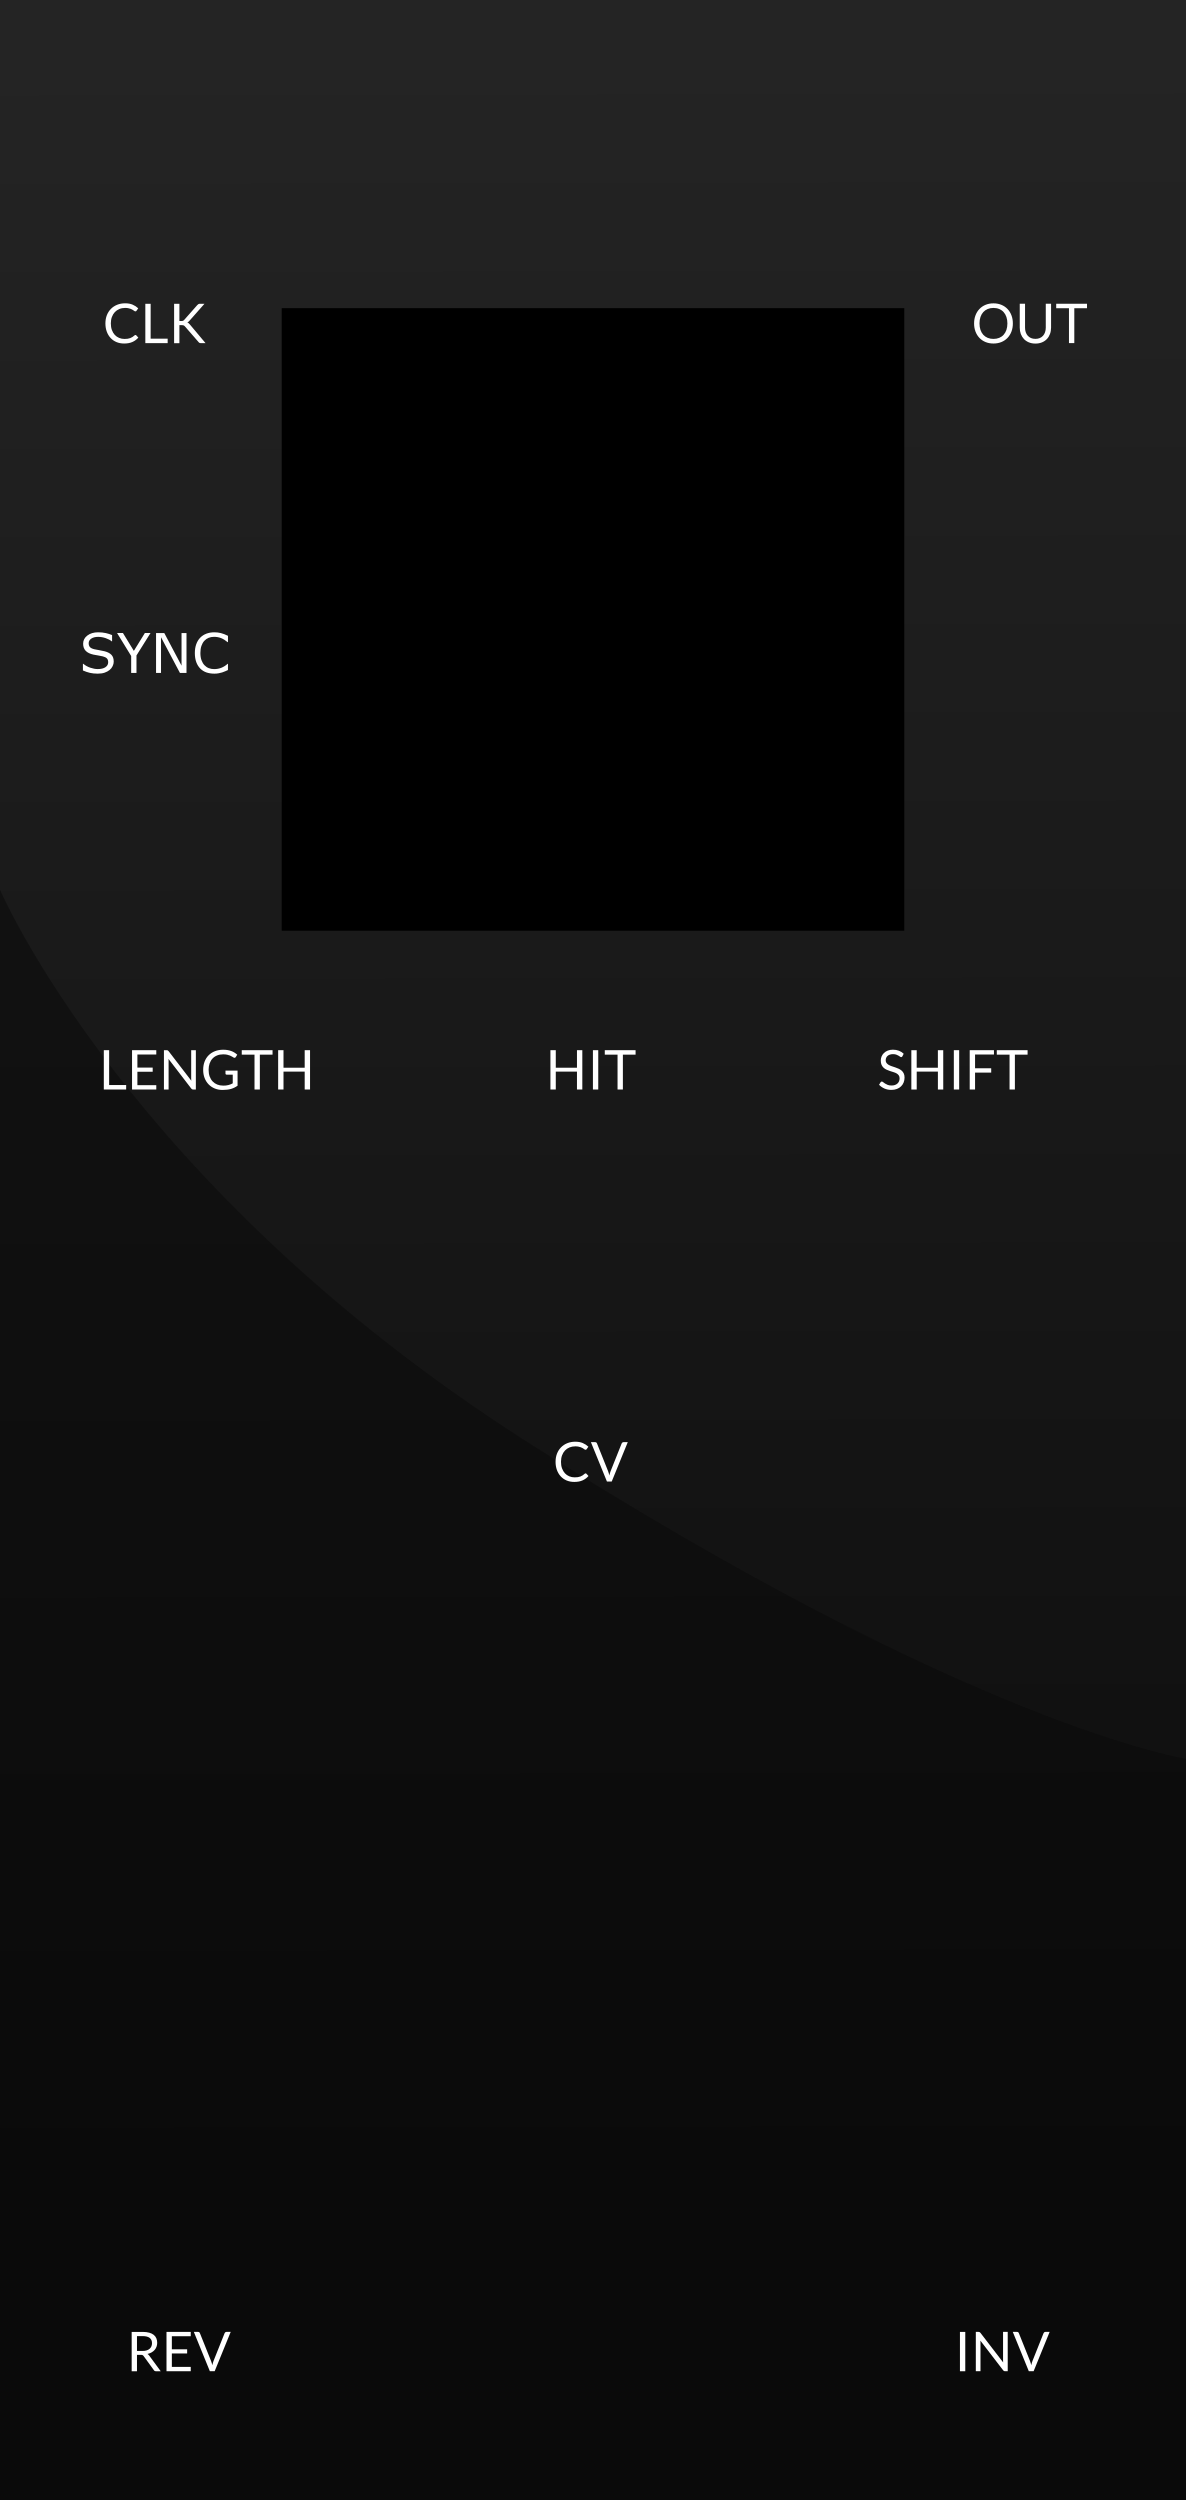
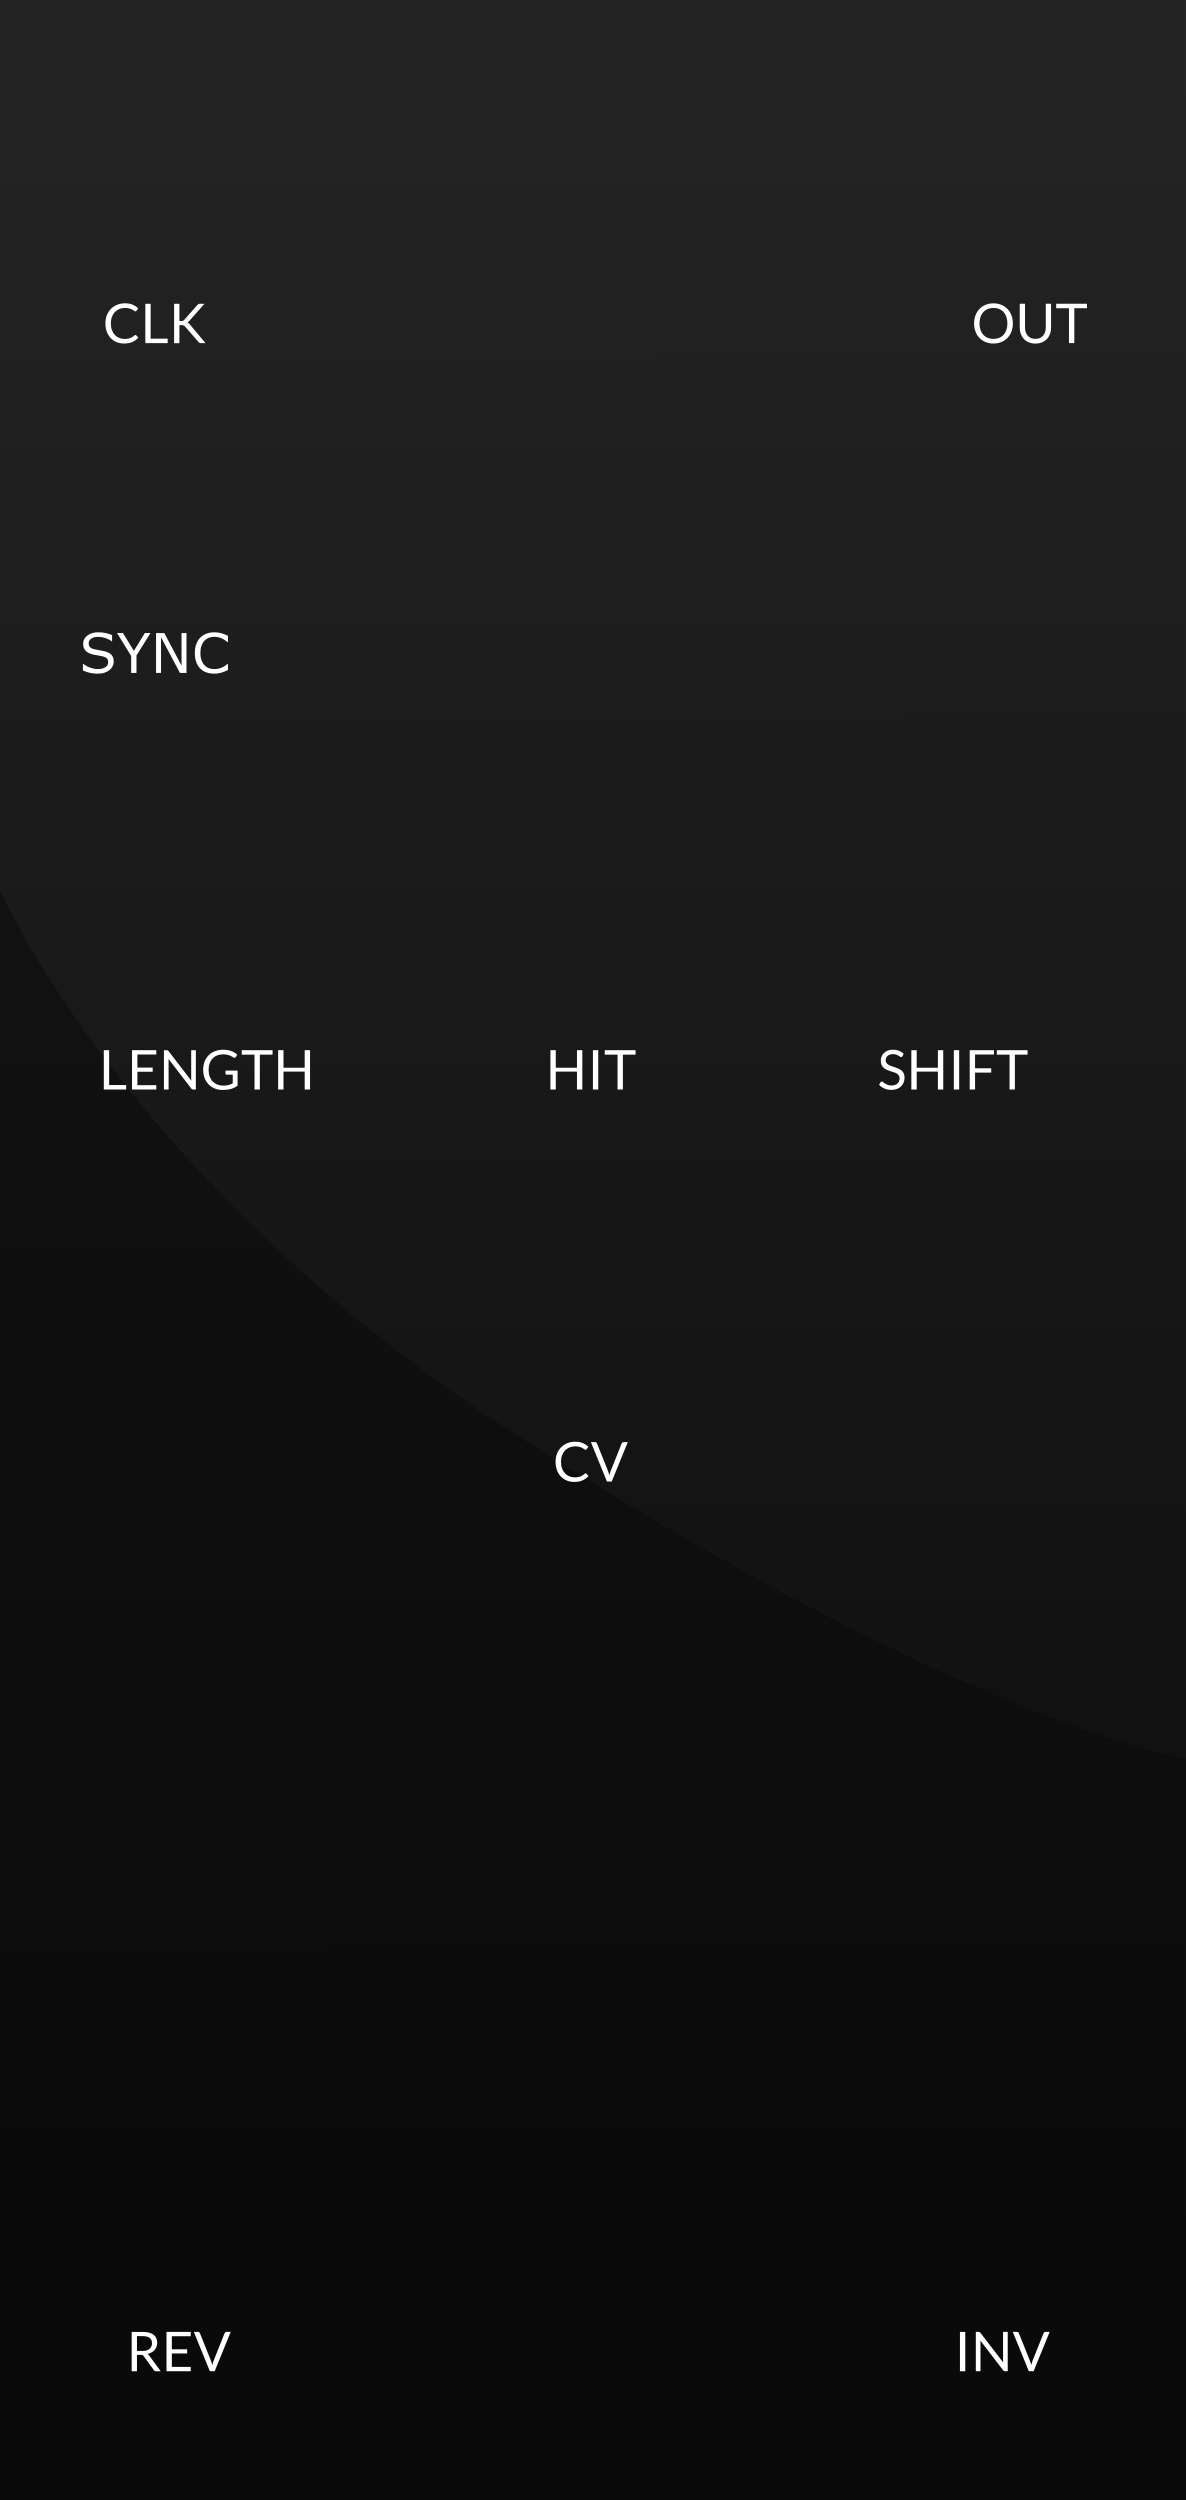
<svg xmlns="http://www.w3.org/2000/svg" xmlns:xlink="http://www.w3.org/1999/xlink" width="60.96mm" height="128.5mm" viewBox="0 0 60.96 128.5" version="1.1" id="svg8">
  <defs id="defs2">
    <linearGradient id="linearGradient991">
      <stop style="stop-color:#0b0b0b;stop-opacity:1;" offset="0" id="stop987" />
      <stop style="stop-color:#242424;stop-opacity:1" offset="1" id="stop989" />
    </linearGradient>
    <mask maskUnits="userSpaceOnUse" id="mask1345">
      <circle style="fill:#666666;fill-opacity:1;stroke-width:0.085;stroke-miterlimit:4;stroke-dasharray:none" id="circle1347" cx="-48.167" cy="-37.583" r="32.086" />
    </mask>
    <mask maskUnits="userSpaceOnUse" id="mask1345-9">
      <circle style="fill:#666666;fill-opacity:1;stroke-width:0.085;stroke-miterlimit:4;stroke-dasharray:none" id="circle1347-7" cx="-48.167" cy="-37.583" r="32.086" />
    </mask>
    <mask maskUnits="userSpaceOnUse" id="mask1345-6">
      <circle style="fill:#666666;fill-opacity:1;stroke-width:0.085;stroke-miterlimit:4;stroke-dasharray:none" id="circle1347-8" cx="-48.167" cy="-37.583" r="32.086" />
    </mask>
    <linearGradient xlink:href="#linearGradient991" id="linearGradient993" gradientUnits="userSpaceOnUse" x1="30.573" y1="284.637" x2="30.374" y2="171.081" />
  </defs>
  <g id="layer1" transform="translate(0,-168.5)" style="display:inline;opacity:1">
    <rect style="opacity:1;fill:url(#linearGradient993);fill-opacity:1;stroke:none;stroke-width:0.471;stroke-miterlimit:4;stroke-dasharray:none;stroke-opacity:1" id="rect910" width="60.96" height="128.5" x="0" y="168.5" />
    <path style="opacity:1;fill:#090909;fill-opacity:0.488;stroke:none;stroke-width:0.246px;stroke-linecap:butt;stroke-linejoin:miter;stroke-opacity:1" d="m 0,214.229 c 0,0 6.517,15.231 27.017,28.334 22.886,14.628 33.943,16.34 33.943,16.34 l 0,38.097 H 0 Z" id="path1834" />
    <g transform="translate(4.407276,-4.426311)" aria-label="My Module" style="font-style:normal;font-variant:normal;font-weight:normal;font-stretch:normal;font-size:4.939px;line-height:6.615px;font-family:'Gotham Rounded';-inkscape-font-specification:'Gotham Rounded';font-variant-ligatures:normal;font-variant-caps:normal;font-variant-numeric:normal;font-feature-settings:normal;text-align:center;letter-spacing:0px;word-spacing:0px;writing-mode:lr-tb;text-anchor:middle;display:inline;fill:#000000;fill-opacity:1;stroke:none;stroke-width:0.265px;stroke-linecap:butt;stroke-linejoin:miter;stroke-opacity:1" id="text1229">
      <flowRoot xml:space="preserve" id="flowRoot909" style="font-style:normal;font-weight:normal;font-size:40px;line-height:125%;font-family:sans-serif;letter-spacing:0px;word-spacing:0px;fill:#000000;fill-opacity:1;stroke:none;stroke-width:1px;stroke-linecap:butt;stroke-linejoin:miter;stroke-opacity:1" transform="matrix(0.2645833,0,0,0.2645833,-4.407276,172.9263)">
        <flowRegion id="flowRegion911">
          <rect id="rect913" width="173.267" height="52.475" x="32.673" y="6.461" />
        </flowRegion>
        <flowPara id="flowPara915">ΕὐκλείδηςΕὐκλείδηςstr</flowPara>
      </flowRoot>
    </g>
    <g aria-label="Len" style="font-style:normal;font-variant:normal;font-weight:normal;font-stretch:normal;font-size:4.233px;line-height:125%;font-family:'Courier New';-inkscape-font-specification:'Courier New, Normal';font-variant-ligatures:normal;font-variant-caps:normal;font-variant-numeric:normal;font-feature-settings:normal;text-align:start;letter-spacing:0px;word-spacing:0px;writing-mode:lr-tb;text-anchor:start;fill:#ffffe3;fill-opacity:1;stroke:none;stroke-width:0.265px;stroke-linecap:butt;stroke-linejoin:miter;stroke-opacity:1" id="text959" transform="translate(-1.520519,-11.91224)" />
-     <rect style="display:inline;opacity:1;fill:#000000;fill-opacity:1;stroke:none;stroke-width:0.134;stroke-miterlimit:4;stroke-dasharray:none;stroke-opacity:1" id="rect1106-7" width="32" height="32" x="14.48" y="184.339" />
    <flowRoot xml:space="preserve" id="flowRoot889" style="font-style:normal;font-weight:normal;font-size:40px;line-height:125%;font-family:sans-serif;letter-spacing:0px;word-spacing:0px;fill:#000000;fill-opacity:1;stroke:none;stroke-width:1px;stroke-linecap:butt;stroke-linejoin:miter;stroke-opacity:1">
      <flowRegion id="flowRegion891">
        <rect id="rect893" width="7.173" height="265.226" x="154.551" y="35.616" />
      </flowRegion>
      <flowPara id="flowPara895" />
    </flowRoot>
    <text xml:space="preserve" style="font-style:normal;font-weight:normal;font-size:10.583px;line-height:1.25;font-family:sans-serif;fill:#000000;fill-opacity:1;stroke:none;stroke-width:0.265" x="49.887" y="197.551" id="text139">
      <tspan id="tspan137" x="49.887" y="197.551" style="stroke-width:0.265" />
    </text>
    <g aria-label="OUT" id="text91" style="font-style:normal;font-variant:normal;font-weight:normal;font-stretch:normal;font-size:2.822px;line-height:1.25;font-family:Lato;-inkscape-font-specification:Lato;fill:#ffffff;fill-opacity:1;stroke:none;stroke-width:0.094">
      <path d="m 52.061,185.125 q 0,0.227 -0.072,0.418 -0.072,0.189 -0.203,0.326 -0.131,0.137 -0.316,0.213 -0.183,0.075 -0.406,0.075 -0.223,0 -0.406,-0.075 -0.183,-0.076 -0.315,-0.213 -0.131,-0.137 -0.203,-0.326 -0.072,-0.191 -0.072,-0.418 0,-0.227 0.072,-0.416 0.072,-0.191 0.203,-0.327 0.131,-0.138 0.315,-0.214 0.183,-0.076 0.406,-0.076 0.223,0 0.406,0.076 0.185,0.076 0.316,0.214 0.131,0.137 0.203,0.327 0.072,0.189 0.072,0.416 z m -0.281,0 q 0,-0.186 -0.051,-0.334 -0.051,-0.148 -0.144,-0.25 -0.093,-0.103 -0.226,-0.158 -0.133,-0.055 -0.296,-0.055 -0.162,0 -0.295,0.055 -0.133,0.055 -0.227,0.158 -0.093,0.102 -0.144,0.25 -0.051,0.148 -0.051,0.334 0,0.186 0.051,0.334 0.051,0.147 0.144,0.25 0.095,0.102 0.227,0.157 0.133,0.054 0.295,0.054 0.164,0 0.296,-0.054 0.133,-0.055 0.226,-0.157 0.093,-0.103 0.144,-0.25 0.051,-0.148 0.051,-0.334 z" style="font-style:normal;font-variant:normal;font-weight:normal;font-stretch:normal;font-size:2.822px;font-family:Lato;-inkscape-font-specification:Lato;fill:#ffffff;stroke-width:0.094" id="path891" />
      <path d="m 53.221,185.918 q 0.126,0 0.224,-0.042 0.099,-0.042 0.167,-0.119 0.069,-0.076 0.104,-0.182 0.037,-0.106 0.037,-0.233 v -1.229 h 0.272 v 1.229 q 0,0.175 -0.056,0.325 -0.055,0.15 -0.159,0.26 -0.103,0.109 -0.253,0.171 -0.15,0.062 -0.336,0.062 -0.186,0 -0.336,-0.062 -0.15,-0.062 -0.254,-0.171 -0.104,-0.11 -0.161,-0.26 -0.055,-0.15 -0.055,-0.325 v -1.229 h 0.272 v 1.228 q 0,0.127 0.035,0.233 0.037,0.106 0.104,0.182 0.069,0.076 0.168,0.12 0.1,0.042 0.226,0.042 z" style="font-style:normal;font-variant:normal;font-weight:normal;font-stretch:normal;font-size:2.822px;font-family:Lato;-inkscape-font-specification:Lato;fill:#ffffff;stroke-width:0.094" id="path893" />
      <path d="m 55.872,184.113 v 0.23 H 55.219 v 1.792 h -0.274 v -1.792 h -0.656 v -0.23 z" style="font-style:normal;font-variant:normal;font-weight:normal;font-stretch:normal;font-size:2.822px;font-family:Lato;-inkscape-font-specification:Lato;fill:#ffffff;stroke-width:0.094" id="path895" />
    </g>
    <g aria-label="CLK" id="text91-3-4" style="font-style:normal;font-variant:normal;font-weight:normal;font-stretch:normal;font-size:2.822px;line-height:1.25;font-family:Azonix;-inkscape-font-specification:Azonix;display:inline;opacity:1;fill:#ffffff;fill-opacity:1;stroke:none;stroke-width:0.094">
      <path d="m 6.962,185.718 q 0.023,0 0.041,0.018 l 0.107,0.117 q -0.124,0.144 -0.302,0.224 -0.176,0.08 -0.426,0.08 -0.219,0 -0.397,-0.075 -0.178,-0.076 -0.303,-0.212 -0.126,-0.137 -0.195,-0.327 -0.069,-0.191 -0.069,-0.419 0,-0.229 0.073,-0.419 0.075,-0.191 0.209,-0.327 0.134,-0.137 0.32,-0.212 0.188,-0.076 0.413,-0.076 0.223,0 0.384,0.069 0.162,0.069 0.288,0.188 l -0.089,0.126 q -0.01,0.014 -0.023,0.024 -0.013,0.008 -0.037,0.008 -0.018,0 -0.04,-0.013 -0.02,-0.014 -0.048,-0.034 -0.028,-0.02 -0.066,-0.042 -0.038,-0.023 -0.09,-0.042 -0.052,-0.02 -0.121,-0.033 -0.069,-0.014 -0.159,-0.014 -0.162,0 -0.298,0.057 -0.134,0.055 -0.231,0.158 -0.097,0.103 -0.152,0.251 -0.054,0.148 -0.054,0.332 0,0.189 0.054,0.337 0.055,0.148 0.148,0.251 0.095,0.102 0.223,0.155 0.128,0.054 0.277,0.054 0.09,0 0.162,-0.01 0.072,-0.011 0.133,-0.034 0.062,-0.023 0.114,-0.056 0.054,-0.035 0.107,-0.083 0.024,-0.021 0.047,-0.021 z" style="font-style:normal;font-variant:normal;font-weight:normal;font-stretch:normal;font-size:2.822px;font-family:Lato;-inkscape-font-specification:Lato;fill:#ffffff;stroke-width:0.094" id="path898" />
      <path d="m 7.743,185.906 h 0.875 v 0.23 H 7.47 v -2.022 h 0.274 z" style="font-style:normal;font-variant:normal;font-weight:normal;font-stretch:normal;font-size:2.822px;font-family:Lato;-inkscape-font-specification:Lato;fill:#ffffff;stroke-width:0.094" id="path900" />
      <path d="m 9.221,185 h 0.103 q 0.054,0 0.085,-0.013 0.032,-0.014 0.061,-0.047 l 0.673,-0.762 q 0.031,-0.035 0.059,-0.049 0.03,-0.015 0.075,-0.015 h 0.233 l -0.77,0.871 q -0.03,0.033 -0.056,0.055 -0.025,0.023 -0.055,0.037 0.04,0.013 0.069,0.038 0.03,0.025 0.062,0.064 l 0.804,0.958 h -0.237 q -0.027,0 -0.045,-0.004 -0.018,-0.004 -0.032,-0.011 -0.013,-0.007 -0.024,-0.018 -0.011,-0.011 -0.023,-0.024 l -0.698,-0.803 q -0.016,-0.017 -0.03,-0.028 -0.013,-0.013 -0.031,-0.021 -0.017,-0.008 -0.041,-0.011 -0.023,-0.004 -0.056,-0.004 H 9.221 v 0.926 H 8.949 v -2.022 h 0.272 z" style="font-style:normal;font-variant:normal;font-weight:normal;font-stretch:normal;font-size:2.822px;font-family:Lato;-inkscape-font-specification:Lato;fill:#ffffff;stroke-width:0.094" id="path902" />
    </g>
    <g aria-label="SYNC" id="text91-3-4-5" style="font-style:normal;font-weight:normal;font-size:2.822px;line-height:1.25;font-family:sans-serif;display:inline;opacity:1;fill:#ffffff;fill-opacity:1;stroke:none;stroke-width:0.094">
      <path d="m 5.846,202.503 q 0,0.12 -0.057,0.237 -0.055,0.117 -0.156,0.198 -0.11,0.088 -0.258,0.138 -0.146,0.05 -0.353,0.05 -0.222,0 -0.4,-0.041 -0.176,-0.041 -0.36,-0.123 v -0.342 h 0.019 q 0.156,0.13 0.36,0.2 0.204,0.07 0.383,0.07 0.254,0 0.394,-0.095 0.142,-0.095 0.142,-0.254 0,-0.136 -0.068,-0.201 -0.066,-0.065 -0.203,-0.101 -0.103,-0.028 -0.225,-0.045 -0.12,-0.018 -0.255,-0.045 -0.273,-0.058 -0.405,-0.197 -0.131,-0.141 -0.131,-0.365 0,-0.258 0.218,-0.422 0.218,-0.165 0.553,-0.165 0.216,0 0.397,0.041 0.181,0.041 0.32,0.102 v 0.322 h -0.019 q -0.117,-0.099 -0.309,-0.164 -0.19,-0.066 -0.39,-0.066 -0.219,0 -0.353,0.091 -0.132,0.091 -0.132,0.234 0,0.128 0.066,0.201 0.066,0.073 0.233,0.112 0.088,0.019 0.251,0.047 0.163,0.028 0.276,0.057 0.229,0.061 0.345,0.183 0.116,0.123 0.116,0.343 z" style="font-size:2.822px;fill:#ffffff;stroke-width:0.094" id="path905" />
      <path d="m 7.737,201.037 -0.722,1.152 v 0.9 H 6.742 v -0.871 l -0.725,-1.181 h 0.302 l 0.561,0.918 0.566,-0.918 z" style="font-size:2.822px;fill:#ffffff;stroke-width:0.094" id="path907" />
      <path d="M 9.586,203.089 H 9.249 L 8.276,201.254 v 1.836 H 8.021 v -2.052 h 0.423 l 0.887,1.676 v -1.676 h 0.255 z" style="font-size:2.822px;fill:#ffffff;stroke-width:0.094" id="path909" />
      <path d="m 11.717,202.94 q -0.076,0.033 -0.138,0.062 -0.061,0.029 -0.16,0.061 -0.084,0.026 -0.183,0.044 -0.098,0.019 -0.216,0.019 -0.223,0 -0.407,-0.062 -0.182,-0.063 -0.317,-0.197 -0.132,-0.131 -0.207,-0.332 -0.074,-0.203 -0.074,-0.47 0,-0.254 0.072,-0.453 0.072,-0.2 0.207,-0.338 0.131,-0.134 0.316,-0.204 0.186,-0.07 0.412,-0.07 0.165,0 0.329,0.04 0.165,0.04 0.367,0.141 v 0.324 h -0.021 q -0.169,-0.142 -0.336,-0.207 -0.167,-0.065 -0.357,-0.065 -0.156,0 -0.281,0.051 -0.124,0.05 -0.222,0.156 -0.095,0.103 -0.149,0.262 -0.052,0.157 -0.052,0.364 0,0.216 0.058,0.372 0.059,0.156 0.152,0.254 0.096,0.102 0.225,0.152 0.13,0.048 0.273,0.048 0.197,0 0.369,-0.068 0.172,-0.068 0.322,-0.203 h 0.019 z" style="font-size:2.822px;fill:#ffffff;stroke-width:0.094" id="path911" />
    </g>
    <g aria-label="SHIFT" id="text91-3-3" style="font-style:normal;font-variant:normal;font-weight:normal;font-stretch:normal;font-size:2.822px;line-height:1.25;font-family:lato;-inkscape-font-specification:lato;display:inline;opacity:1;fill:#ffffff;fill-opacity:1;stroke:none;stroke-width:0.094">
      <path d="m 46.383,222.795 q -0.013,0.021 -0.027,0.032 -0.014,0.01 -0.037,0.01 -0.024,0 -0.056,-0.024 -0.031,-0.024 -0.08,-0.052 -0.048,-0.03 -0.117,-0.054 -0.068,-0.024 -0.165,-0.024 -0.092,0 -0.162,0.025 -0.071,0.024 -0.119,0.066 -0.047,0.042 -0.071,0.1 -0.024,0.056 -0.024,0.123 0,0.085 0.041,0.141 0.042,0.055 0.11,0.095 0.069,0.04 0.155,0.069 0.087,0.028 0.178,0.059 0.092,0.031 0.178,0.07 0.087,0.038 0.155,0.097 0.069,0.059 0.11,0.145 0.042,0.086 0.042,0.212 0,0.133 -0.045,0.25 -0.045,0.116 -0.133,0.202 -0.086,0.086 -0.213,0.135 -0.126,0.049 -0.286,0.049 -0.196,0 -0.358,-0.071 -0.161,-0.072 -0.275,-0.193 l 0.079,-0.13 q 0.011,-0.015 0.027,-0.025 0.017,-0.011 0.037,-0.011 0.03,0 0.068,0.033 0.038,0.031 0.095,0.069 0.058,0.038 0.138,0.071 0.082,0.031 0.199,0.031 0.097,0 0.174,-0.027 0.076,-0.027 0.128,-0.075 0.054,-0.049 0.082,-0.117 0.028,-0.068 0.028,-0.151 0,-0.092 -0.042,-0.15 -0.041,-0.059 -0.109,-0.099 -0.068,-0.04 -0.155,-0.066 -0.086,-0.028 -0.178,-0.056 -0.09,-0.03 -0.178,-0.068 -0.086,-0.038 -0.154,-0.099 -0.068,-0.061 -0.11,-0.151 -0.041,-0.092 -0.041,-0.226 0,-0.107 0.041,-0.207 0.042,-0.1 0.121,-0.178 0.079,-0.078 0.195,-0.124 0.117,-0.047 0.268,-0.047 0.169,0 0.309,0.054 0.14,0.054 0.244,0.155 z" style="font-style:normal;font-variant:normal;font-weight:normal;font-stretch:normal;font-size:2.822px;font-family:lato;-inkscape-font-specification:lato;fill:#ffffff;stroke-width:0.094" id="path923" />
      <path d="m 48.483,224.501 h -0.275 v -0.92 h -1.089 v 0.92 H 46.843 v -2.022 h 0.275 v 0.902 h 1.089 v -0.902 h 0.275 z" style="font-style:normal;font-variant:normal;font-weight:normal;font-stretch:normal;font-size:2.822px;font-family:lato;-inkscape-font-specification:lato;fill:#ffffff;stroke-width:0.094" id="path925" />
      <path d="m 49.301,224.501 h -0.274 v -2.022 H 49.301 Z" style="font-style:normal;font-variant:normal;font-weight:normal;font-stretch:normal;font-size:2.822px;font-family:lato;-inkscape-font-specification:lato;fill:#ffffff;stroke-width:0.094" id="path927" />
      <path d="m 51.089,222.479 v 0.223 h -0.971 v 0.707 h 0.83 v 0.223 h -0.83 v 0.869 h -0.275 v -2.022 z" style="font-style:normal;font-variant:normal;font-weight:normal;font-stretch:normal;font-size:2.822px;font-family:lato;-inkscape-font-specification:lato;fill:#ffffff;stroke-width:0.094" id="path929" />
      <path d="m 52.818,222.479 v 0.23 H 52.165 v 1.792 h -0.274 v -1.792 h -0.656 v -0.23 z" style="font-style:normal;font-variant:normal;font-weight:normal;font-stretch:normal;font-size:2.822px;font-family:lato;-inkscape-font-specification:lato;fill:#ffffff;stroke-width:0.094" id="path931" />
    </g>
    <g aria-label="HIT" id="text91-3-3-0" style="font-style:normal;font-variant:normal;font-weight:normal;font-stretch:normal;font-size:2.822px;line-height:1.25;font-family:lato;-inkscape-font-specification:lato;display:inline;opacity:1;fill:#ffffff;fill-opacity:1;stroke:none;stroke-width:0.094">
      <path d="m 29.931,224.501 h -0.275 v -0.92 h -1.089 v 0.92 h -0.275 v -2.022 h 0.275 v 0.902 h 1.089 v -0.902 h 0.275 z" style="font-style:normal;font-variant:normal;font-weight:normal;font-stretch:normal;font-size:2.822px;font-family:lato;-inkscape-font-specification:lato;fill:#ffffff;stroke-width:0.094" id="path934" />
      <path d="m 30.75,224.501 h -0.274 v -2.022 h 0.274 z" style="font-style:normal;font-variant:normal;font-weight:normal;font-stretch:normal;font-size:2.822px;font-family:lato;-inkscape-font-specification:lato;fill:#ffffff;stroke-width:0.094" id="path936" />
      <path d="m 32.669,222.479 v 0.23 h -0.653 v 1.792 H 31.742 v -1.792 h -0.656 v -0.23 z" style="font-style:normal;font-variant:normal;font-weight:normal;font-stretch:normal;font-size:2.822px;font-family:lato;-inkscape-font-specification:lato;fill:#ffffff;stroke-width:0.094" id="path938" />
    </g>
    <g aria-label="LENGTH" id="text91-3-3-0-3" style="font-style:normal;font-variant:normal;font-weight:normal;font-stretch:normal;font-size:2.822px;line-height:1.25;font-family:lato;-inkscape-font-specification:lato;display:inline;opacity:1;fill:#ffffff;fill-opacity:1;stroke:none;stroke-width:0.094">
      <path d="M 5.61,224.271 H 6.485 v 0.23 H 5.336 v -2.022 h 0.274 z" style="font-style:normal;font-variant:normal;font-weight:normal;font-stretch:normal;font-size:2.822px;font-family:lato;-inkscape-font-specification:lato;fill:#ffffff;stroke-width:0.094" id="path941" />
      <path d="m 8.033,222.479 v 0.223 H 7.062 v 0.672 h 0.786 v 0.214 H 7.062 v 0.69 h 0.971 v 0.223 H 6.787 v -2.022 z" style="font-style:normal;font-variant:normal;font-weight:normal;font-stretch:normal;font-size:2.822px;font-family:lato;-inkscape-font-specification:lato;fill:#ffffff;stroke-width:0.094" id="path943" />
      <path d="m 8.568,222.479 q 0.037,0 0.054,0.01 0.018,0.008 0.041,0.037 l 1.171,1.524 q -0.004,-0.037 -0.006,-0.071 -0.001,-0.035 -0.001,-0.068 v -1.432 h 0.24 v 2.022 H 9.928 q -0.032,0 -0.055,-0.011 -0.021,-0.011 -0.042,-0.038 l -1.17,-1.523 q 0.003,0.035 0.004,0.069 0.001,0.034 0.001,0.062 v 1.441 H 8.426 v -2.022 h 0.141 z" style="font-style:normal;font-variant:normal;font-weight:normal;font-stretch:normal;font-size:2.822px;font-family:lato;-inkscape-font-specification:lato;fill:#ffffff;stroke-width:0.094" id="path945" />
      <path d="m 11.462,224.302 q 0.082,0 0.15,-0.007 0.069,-0.008 0.13,-0.024 0.061,-0.015 0.114,-0.037 0.054,-0.023 0.107,-0.051 v -0.446 h -0.313 q -0.027,0 -0.044,-0.015 -0.016,-0.015 -0.016,-0.038 v -0.155 h 0.621 v 0.776 q -0.076,0.055 -0.159,0.096 -0.082,0.041 -0.176,0.069 -0.093,0.027 -0.2,0.04 -0.107,0.014 -0.233,0.014 -0.22,0 -0.404,-0.075 -0.183,-0.076 -0.316,-0.212 -0.133,-0.137 -0.207,-0.327 -0.073,-0.191 -0.073,-0.419 0,-0.231 0.072,-0.422 0.073,-0.191 0.207,-0.326 0.135,-0.137 0.326,-0.212 0.192,-0.075 0.429,-0.075 0.12,0 0.223,0.018 0.103,0.017 0.191,0.051 0.089,0.032 0.164,0.08 0.075,0.047 0.14,0.106 l -0.078,0.124 q -0.024,0.038 -0.062,0.038 -0.023,0 -0.049,-0.015 -0.035,-0.02 -0.079,-0.048 -0.044,-0.028 -0.107,-0.054 -0.062,-0.027 -0.148,-0.045 -0.085,-0.018 -0.202,-0.018 -0.171,0 -0.309,0.056 -0.138,0.055 -0.236,0.159 -0.097,0.103 -0.15,0.251 -0.052,0.147 -0.052,0.33 0,0.192 0.054,0.343 0.055,0.15 0.154,0.254 0.099,0.104 0.234,0.159 0.135,0.055 0.299,0.055 z" style="font-style:normal;font-variant:normal;font-weight:normal;font-stretch:normal;font-size:2.822px;font-family:lato;-inkscape-font-specification:lato;fill:#ffffff;stroke-width:0.094" id="path947" />
      <path d="m 14.009,222.479 v 0.23 h -0.653 v 1.792 h -0.274 v -1.792 h -0.656 v -0.23 z" style="font-style:normal;font-variant:normal;font-weight:normal;font-stretch:normal;font-size:2.822px;font-family:lato;-inkscape-font-specification:lato;fill:#ffffff;stroke-width:0.094" id="path949" />
      <path d="M 15.936,224.501 H 15.661 V 223.581 H 14.572 v 0.92 h -0.275 v -2.022 h 0.275 v 0.902 h 1.089 v -0.902 h 0.275 z" style="font-style:normal;font-variant:normal;font-weight:normal;font-stretch:normal;font-size:2.822px;font-family:lato;-inkscape-font-specification:lato;fill:#ffffff;stroke-width:0.094" id="path951" />
    </g>
    <g aria-label="CV" id="text91-3-3-1" style="font-style:normal;font-variant:normal;font-weight:normal;font-stretch:normal;font-size:2.822px;line-height:1.25;font-family:lato;-inkscape-font-specification:lato;display:inline;opacity:1;fill:#ffffff;fill-opacity:1;stroke:none;stroke-width:0.094">
      <path d="m 30.1,244.232 q 0.023,0 0.041,0.018 l 0.107,0.117 q -0.124,0.144 -0.302,0.224 -0.176,0.08 -0.426,0.08 -0.219,0 -0.397,-0.075 -0.178,-0.076 -0.303,-0.212 -0.126,-0.137 -0.195,-0.327 -0.069,-0.191 -0.069,-0.419 0,-0.229 0.073,-0.419 0.075,-0.191 0.209,-0.327 0.134,-0.137 0.32,-0.212 0.188,-0.076 0.413,-0.076 0.223,0 0.384,0.069 0.162,0.069 0.288,0.188 l -0.089,0.126 q -0.01,0.014 -0.023,0.024 -0.013,0.008 -0.037,0.008 -0.018,0 -0.04,-0.013 -0.02,-0.014 -0.048,-0.034 -0.028,-0.02 -0.066,-0.042 -0.038,-0.023 -0.09,-0.042 -0.052,-0.02 -0.121,-0.032 -0.069,-0.014 -0.159,-0.014 -0.162,0 -0.298,0.056 -0.134,0.055 -0.231,0.158 -0.097,0.103 -0.152,0.251 -0.054,0.148 -0.054,0.332 0,0.189 0.054,0.337 0.055,0.148 0.148,0.251 0.095,0.102 0.223,0.155 0.128,0.054 0.277,0.054 0.09,0 0.162,-0.01 0.072,-0.011 0.133,-0.034 0.062,-0.023 0.114,-0.057 0.054,-0.035 0.107,-0.083 0.024,-0.021 0.047,-0.021 z" style="font-style:normal;font-variant:normal;font-weight:normal;font-stretch:normal;font-size:2.822px;font-family:lato;-inkscape-font-specification:lato;fill:#ffffff;stroke-width:0.094" id="path954" />
      <path d="m 30.373,242.627 h 0.219 q 0.037,0 0.059,0.018 0.023,0.018 0.034,0.047 l 0.571,1.427 q 0.02,0.048 0.035,0.104 0.017,0.057 0.032,0.117 0.013,-0.061 0.027,-0.117 0.016,-0.056 0.035,-0.104 l 0.569,-1.427 q 0.01,-0.024 0.034,-0.044 0.024,-0.021 0.059,-0.021 h 0.22 l -0.824,2.022 h -0.247 z" style="font-style:normal;font-variant:normal;font-weight:normal;font-stretch:normal;font-size:2.822px;font-family:lato;-inkscape-font-specification:lato;fill:#ffffff;stroke-width:0.094" id="path956" />
    </g>
    <g aria-label="INV" id="text91-3-3-1-2" style="font-style:normal;font-variant:normal;font-weight:normal;font-stretch:normal;font-size:2.822px;line-height:1.25;font-family:lato;-inkscape-font-specification:lato;display:inline;opacity:1;fill:#ffffff;fill-opacity:1;stroke:none;stroke-width:0.094" transform="translate(0,1.058333)">
      <path d="m 49.615,289.324 h -0.274 v -2.022 h 0.274 z" style="font-style:normal;font-variant:normal;font-weight:normal;font-stretch:normal;font-size:2.822px;font-family:lato;-inkscape-font-specification:lato;fill:#ffffff;stroke-width:0.094" id="path959" />
      <path d="m 50.298,287.301 q 0.037,0 0.054,0.01 0.018,0.008 0.041,0.037 l 1.171,1.524 q -0.004,-0.037 -0.006,-0.071 -0.001,-0.035 -0.001,-0.068 v -1.432 h 0.24 v 2.022 h -0.138 q -0.032,0 -0.055,-0.011 -0.021,-0.011 -0.042,-0.038 l -1.17,-1.523 q 0.003,0.035 0.004,0.069 0.001,0.034 0.001,0.062 v 1.441 h -0.24 v -2.022 h 0.141 z" style="font-style:normal;font-variant:normal;font-weight:normal;font-stretch:normal;font-size:2.822px;font-family:lato;-inkscape-font-specification:lato;fill:#ffffff;stroke-width:0.094" id="path961" />
      <path d="m 52.057,287.301 h 0.219 q 0.037,0 0.059,0.018 0.023,0.018 0.034,0.047 l 0.572,1.427 q 0.02,0.048 0.035,0.104 0.017,0.056 0.032,0.117 0.013,-0.061 0.027,-0.117 0.016,-0.056 0.035,-0.104 l 0.569,-1.427 q 0.01,-0.024 0.034,-0.044 0.024,-0.021 0.059,-0.021 h 0.22 l -0.824,2.022 h -0.247 z" style="font-style:normal;font-variant:normal;font-weight:normal;font-stretch:normal;font-size:2.822px;font-family:lato;-inkscape-font-specification:lato;fill:#ffffff;stroke-width:0.094" id="path963" />
    </g>
    <g aria-label="REV" id="text91-3-3-1-2-1" style="font-style:normal;font-variant:normal;font-weight:normal;font-stretch:normal;font-size:2.822px;line-height:1.25;font-family:lato;-inkscape-font-specification:lato;display:inline;opacity:1;fill:#ffffff;fill-opacity:1;stroke:none;stroke-width:0.094" transform="translate(0,1.058333)">
      <path d="m 7.041,288.48 v 0.844 H 6.768 v -2.022 h 0.571 q 0.192,0 0.332,0.04 0.14,0.038 0.23,0.111 0.092,0.073 0.135,0.178 0.044,0.103 0.044,0.231 0,0.107 -0.034,0.2 -0.034,0.093 -0.099,0.168 -0.064,0.073 -0.157,0.126 -0.092,0.052 -0.209,0.079 0.051,0.03 0.09,0.086 l 0.59,0.803 h -0.243 q -0.075,0 -0.11,-0.058 l -0.525,-0.722 q -0.024,-0.034 -0.052,-0.048 -0.028,-0.015 -0.085,-0.015 z m 0,-0.199 h 0.286 q 0.12,0 0.21,-0.028 0.092,-0.03 0.152,-0.082 0.062,-0.054 0.093,-0.127 0.031,-0.073 0.031,-0.162 0,-0.181 -0.12,-0.272 -0.119,-0.092 -0.354,-0.092 H 7.041 Z" style="font-style:normal;font-variant:normal;font-weight:normal;font-stretch:normal;font-size:2.822px;font-family:lato;-inkscape-font-specification:lato;fill:#ffffff;stroke-width:0.094" id="path966" />
      <path d="m 9.804,287.301 v 0.223 H 8.833 v 0.672 h 0.786 v 0.214 H 8.833 v 0.69 h 0.971 v 0.223 H 8.558 v -2.022 z" style="font-style:normal;font-variant:normal;font-weight:normal;font-stretch:normal;font-size:2.822px;font-family:lato;-inkscape-font-specification:lato;fill:#ffffff;stroke-width:0.094" id="path968" />
      <path d="M 9.963,287.301 H 10.182 q 0.037,0 0.059,0.018 0.023,0.018 0.034,0.047 l 0.572,1.427 q 0.02,0.048 0.035,0.104 0.017,0.056 0.032,0.117 0.013,-0.061 0.027,-0.117 0.016,-0.056 0.035,-0.104 l 0.569,-1.427 q 0.01,-0.024 0.034,-0.044 0.024,-0.021 0.059,-0.021 h 0.22 l -0.824,2.022 h -0.247 z" style="font-style:normal;font-variant:normal;font-weight:normal;font-stretch:normal;font-size:2.822px;font-family:lato;-inkscape-font-specification:lato;fill:#ffffff;stroke-width:0.094" id="path970" />
    </g>
  </g>
  <g id="layer2" style="display:none;opacity:0.795">
    <circle style="fill:#ff0000;fill-opacity:1;stroke:none;stroke-width:0.302;stroke-miterlimit:4;stroke-dasharray:none;stroke-opacity:1" id="path1082" cx="10.636" cy="64.919" r="7.268" />
    <circle style="fill:#ff0000;fill-opacity:1;stroke:none;stroke-width:0.318;stroke-miterlimit:4;stroke-dasharray:none;stroke-opacity:1" id="path1082-3" cx="30.48" cy="64.919" r="7.268" />
    <ellipse style="fill:#ff0000;fill-opacity:1;stroke:none;stroke-width:0.257;stroke-miterlimit:4;stroke-dasharray:none;stroke-opacity:1" id="path1082-2" cx="9.313" cy="111.61" rx="5.467" ry="5.642" />
    <ellipse style="fill:#ff0000;fill-opacity:1;stroke:none;stroke-width:0.209;stroke-miterlimit:4;stroke-dasharray:none;stroke-opacity:1" id="path1082-7" cx="51.628" cy="111.61" rx="5.31" ry="5.329" />
    <circle style="fill:#00ff00;fill-opacity:1;stroke:none;stroke-width:0.212;stroke-miterlimit:4;stroke-dasharray:none;stroke-opacity:1" id="path1082-1" cx="14.34" cy="97.323" r="4.844" />
    <circle style="fill:#00ff00;fill-opacity:1;stroke:none;stroke-width:0.207;stroke-miterlimit:4;stroke-dasharray:none;stroke-opacity:1" id="path1082-3-0" cx="30.48" cy="97.323" r="4.844" />
    <circle style="fill:#00ff00;fill-opacity:1;stroke:none;stroke-width:0.201;stroke-miterlimit:4;stroke-dasharray:none;stroke-opacity:1" id="path1082-2-0" cx="21.22" cy="111.61" r="4.844" />
    <circle style="fill:#00ff00;fill-opacity:1;stroke:none;stroke-width:0.207;stroke-miterlimit:4;stroke-dasharray:none;stroke-opacity:1" id="path1082-7-9" cx="39.74" cy="111.61" r="4.844" />
    <circle style="fill:#0000ff;fill-opacity:1;stroke:none;stroke-width:0.212;stroke-miterlimit:4;stroke-dasharray:none;stroke-opacity:1" id="path1082-1-4" cx="52.97" cy="23.24" r="4.844" />
    <circle style="display:inline;opacity:0.94;fill:#00ff00;fill-opacity:1;stroke:none;stroke-width:0.212;stroke-miterlimit:4;stroke-dasharray:none;stroke-opacity:1" id="path1082-1-6" cx="7.99" cy="23.24" r="4.844" />
    <circle style="display:inline;opacity:0.94;fill:#00ff00;fill-opacity:1;stroke:none;stroke-width:0.212;stroke-miterlimit:4;stroke-dasharray:none;stroke-opacity:1" id="path1082-1-6-7" cx="7.99" cy="40.437" r="4.844" />
    <circle style="display:inline;opacity:0.94;fill:#ff0000;fill-opacity:1;stroke:none;stroke-width:0.302;stroke-miterlimit:4;stroke-dasharray:none;stroke-opacity:1" id="path1082-6" cx="49.001" cy="64.919" r="7.268" />
    <circle style="display:inline;opacity:0.94;fill:#00ff00;fill-opacity:1;stroke:none;stroke-width:0.201;stroke-miterlimit:4;stroke-dasharray:none;stroke-opacity:1" id="path1082-2-0-0" cx="46.62" cy="97.323" r="4.844" />
    <circle style="display:inline;opacity:0.94;fill:#ff0000;fill-opacity:1;stroke:none;stroke-width:0.234;stroke-miterlimit:4;stroke-dasharray:none;stroke-opacity:1" id="path1082-79" cx="14.34" cy="83.3" r="5.641" />
    <circle style="display:inline;opacity:0.94;fill:#ff0000;fill-opacity:1;stroke:none;stroke-width:0.247;stroke-miterlimit:4;stroke-dasharray:none;stroke-opacity:1" id="path1082-3-3" cx="30.48" cy="83.3" r="5.641" />
    <circle style="display:inline;opacity:0.94;fill:#ff0000;fill-opacity:1;stroke:none;stroke-width:0.234;stroke-miterlimit:4;stroke-dasharray:none;stroke-opacity:1" id="path1082-6-8" cx="46.62" cy="83.3" r="5.641" />
    <rect style="display:inline;fill:#ffff00;fill-opacity:1;stroke:none;stroke-width:0.134;stroke-miterlimit:4;stroke-dasharray:none;stroke-opacity:1" id="rect1106" width="32" height="32" x="14.48" y="15.633" />
  </g>
</svg>
